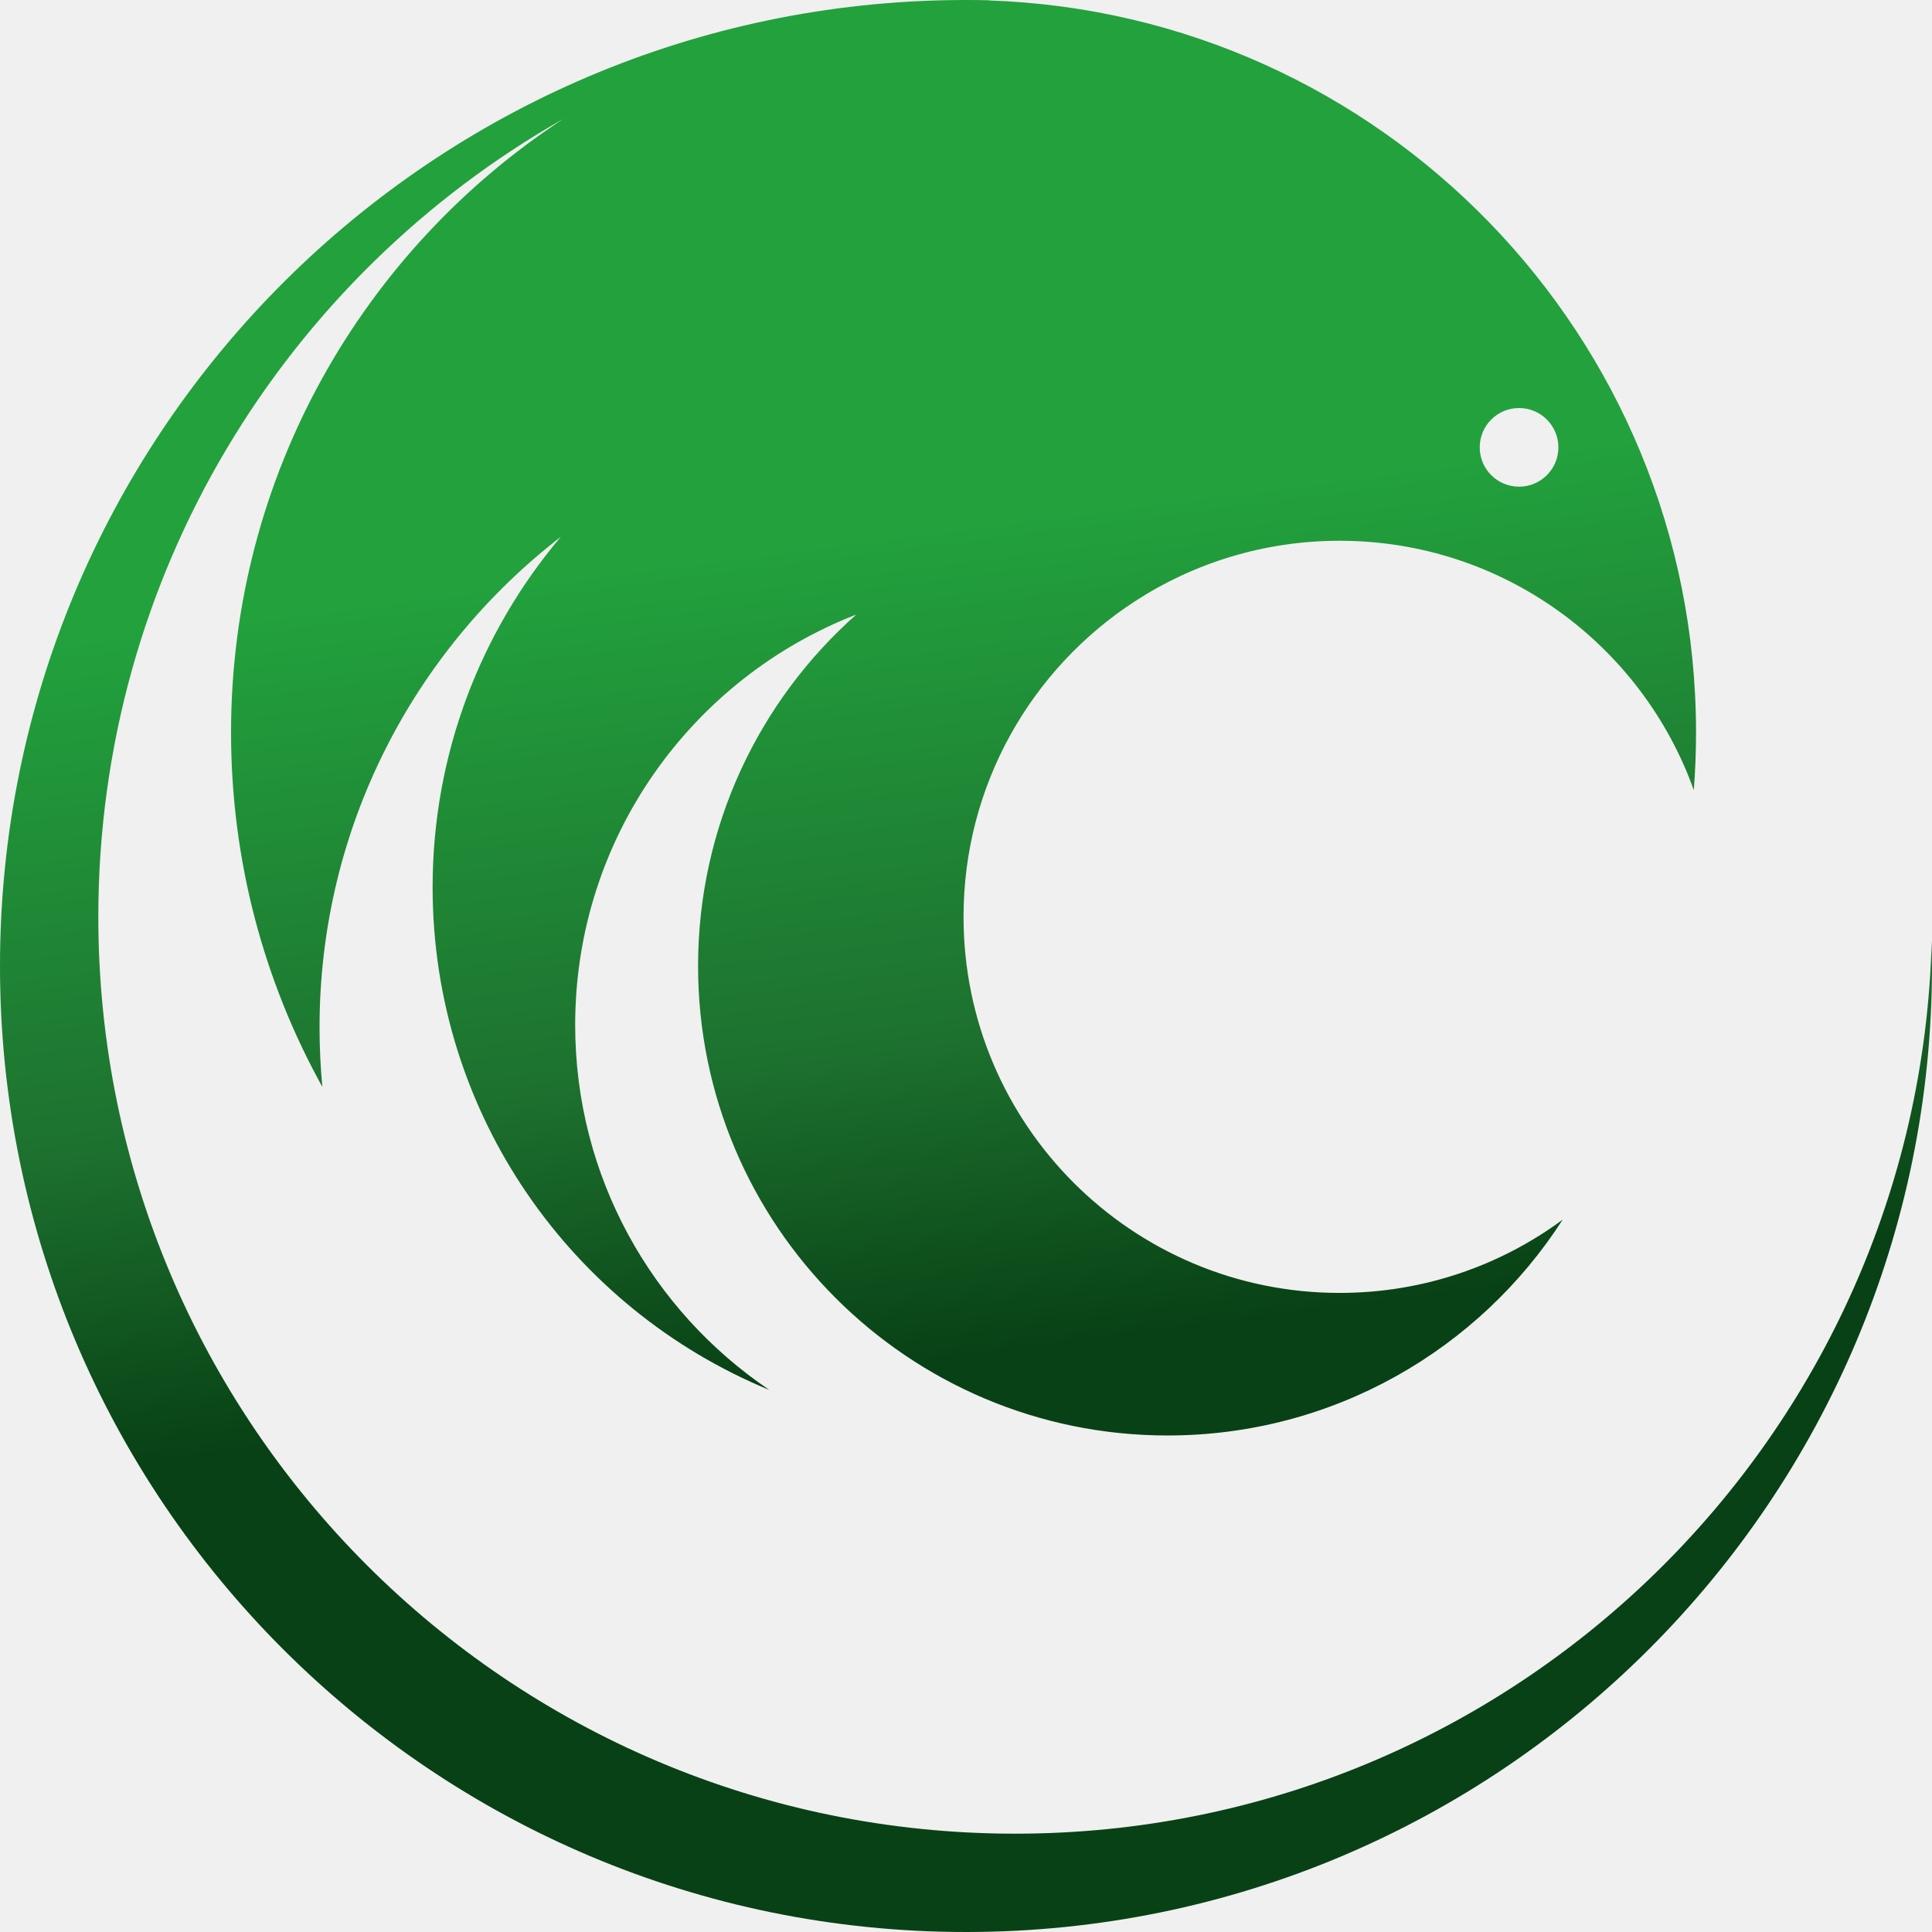
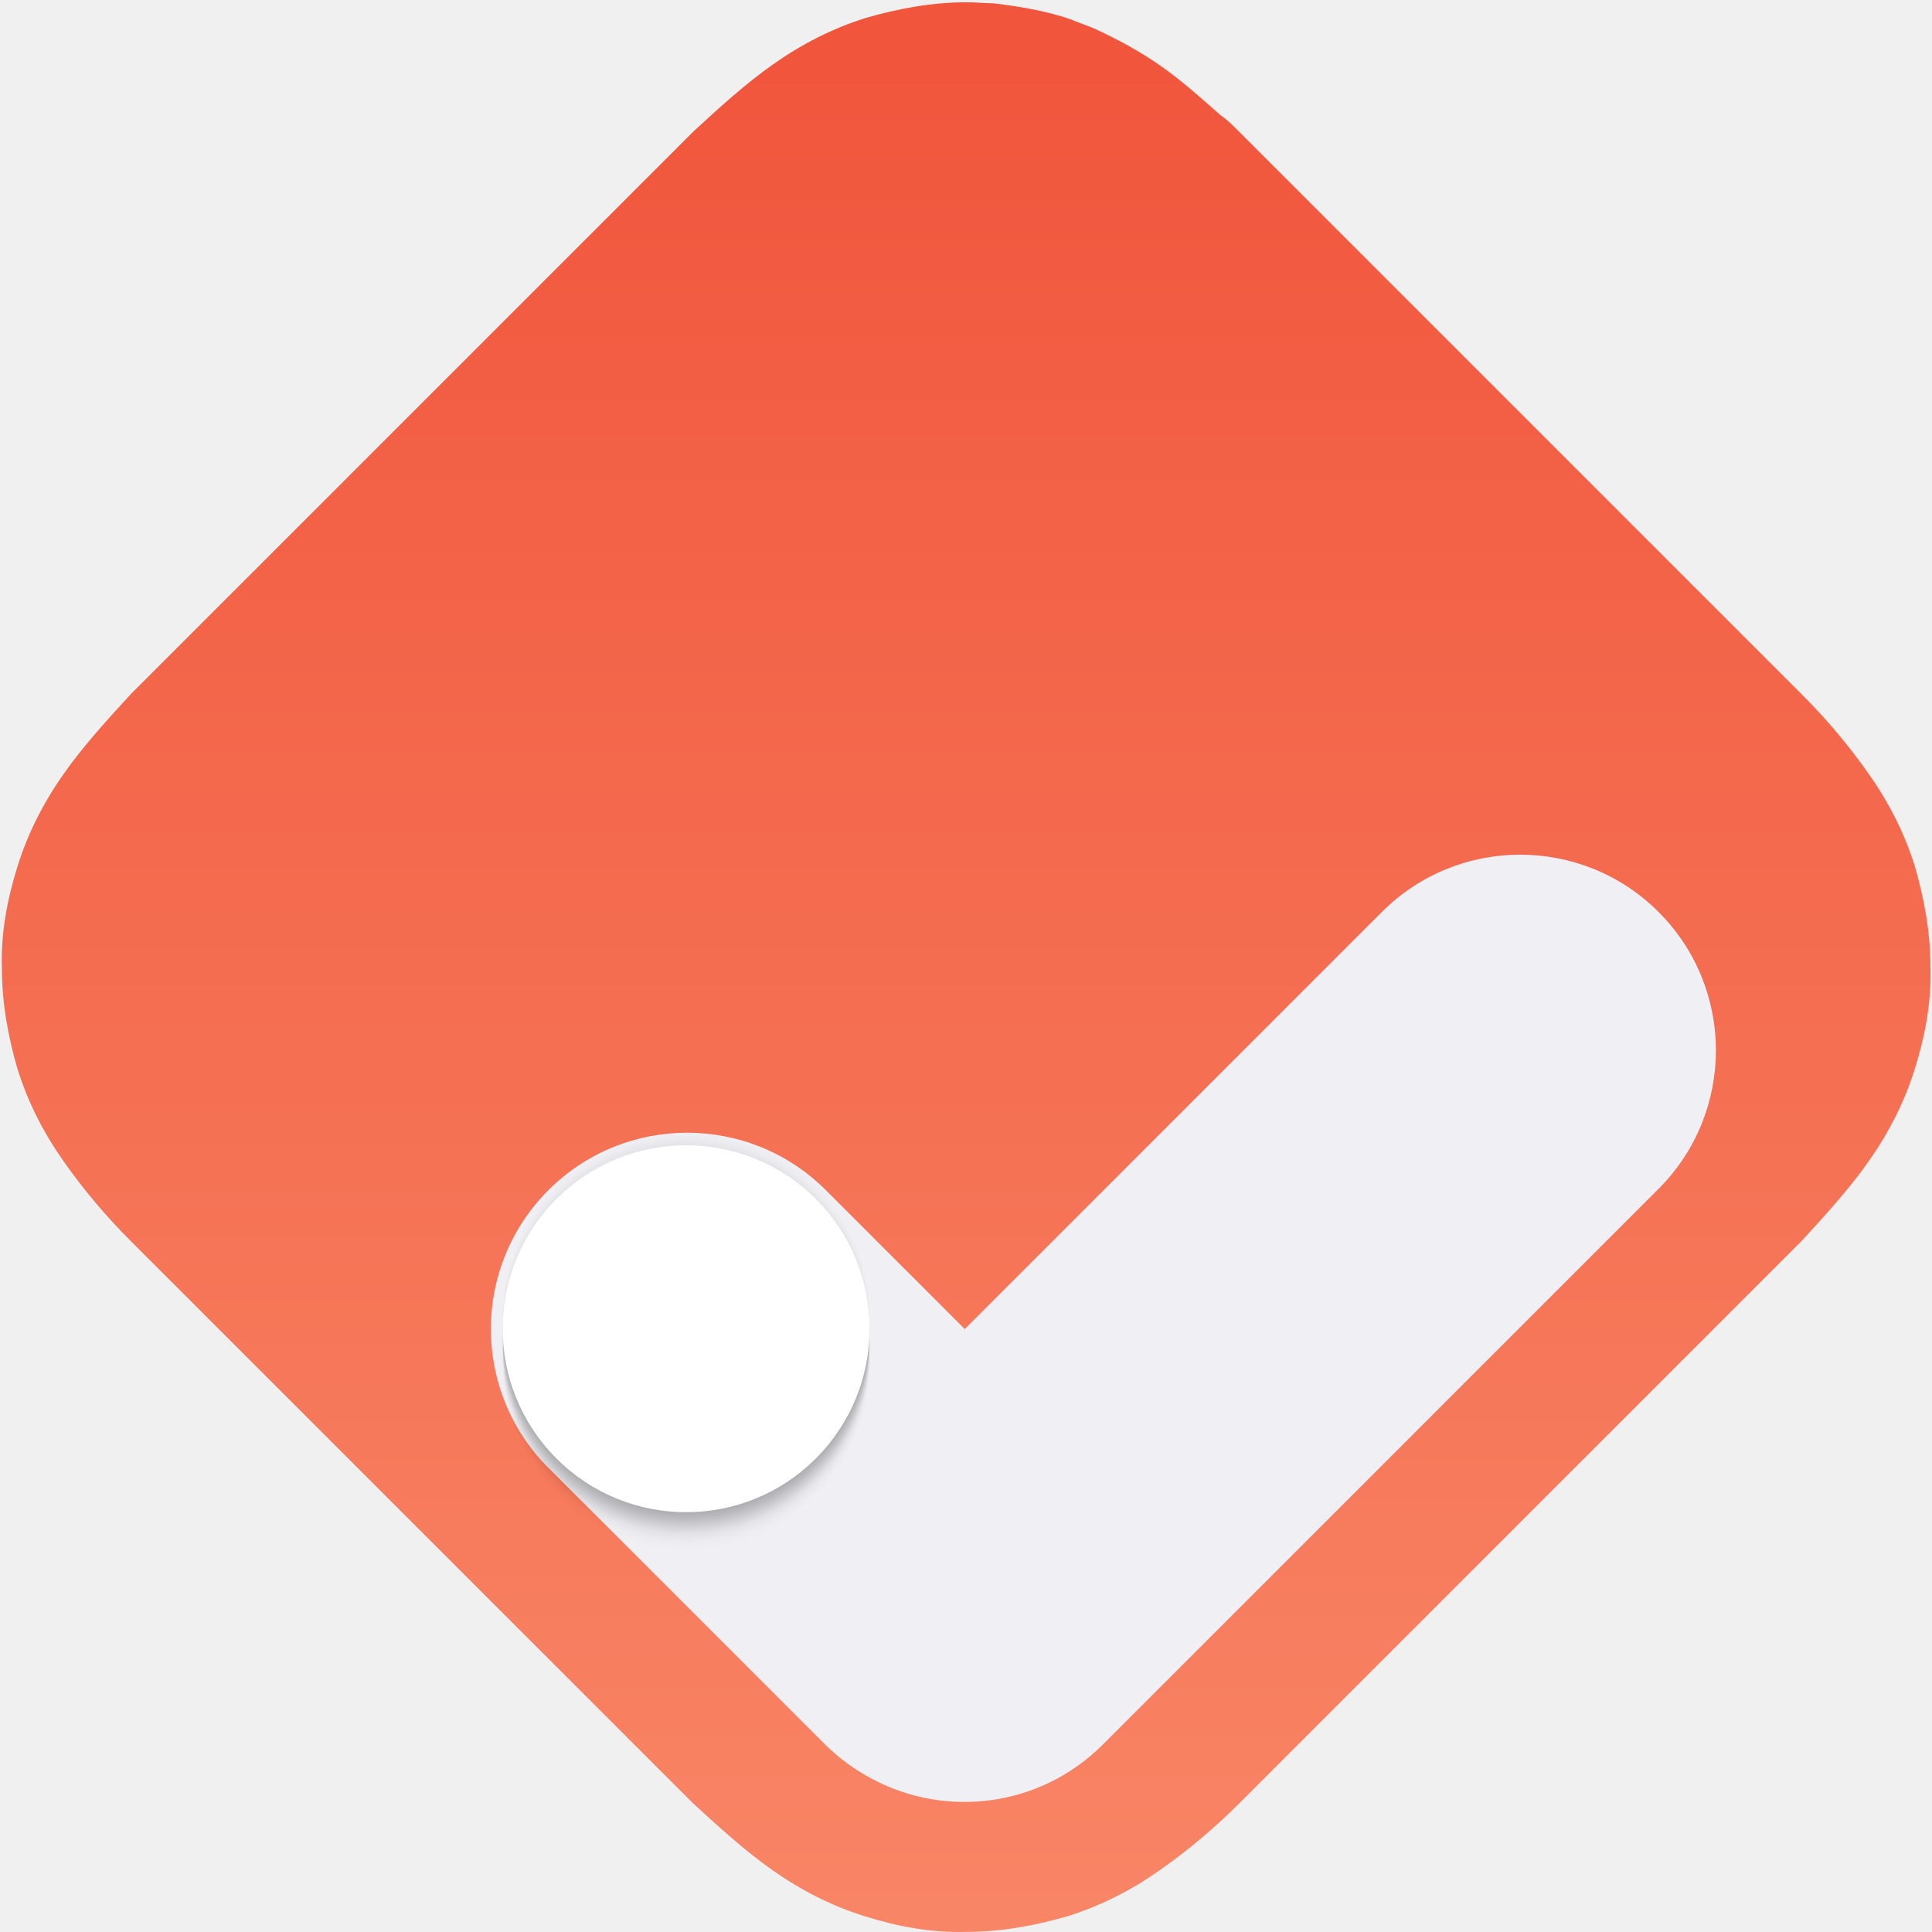
- <svg xmlns="http://www.w3.org/2000/svg" width="393px" height="393px" viewBox="0 0 393 393" version="1.1">
+ <svg xmlns="http://www.w3.org/2000/svg" xmlns:xlink="http://www.w3.org/1999/xlink" width="483px" height="483px" viewBox="0 0 483 483" version="1.1">
  <defs>
-     <linearGradient x1="80.72%" y1="66.043%" x2="75.292%" y2="24.108%" id="linearGradient-1">
-       <stop stop-color="#084115" offset="0%" />
-       <stop stop-color="#1D712F" offset="38.818%" />
-       <stop stop-color="#22A13D" offset="100%" />
+     <linearGradient x1="100%" y1="100%" x2="0%" y2="0%" id="linearGradient-1">
+       <stop stop-color="#F98969" offset="0%" />
+       <stop stop-color="#F05138" offset="100%" />
    </linearGradient>
+     <circle id="path-2" cx="211.3" cy="309.391" r="45.866" />
+     <filter x="-5.5%" y="-5.5%" width="115.3%" height="115.3%" filterUnits="objectBoundingBox" id="filter-3">
+       <feOffset dx="2" dy="2" in="SourceAlpha" result="shadowOffsetOuter1" />
+       <feGaussianBlur stdDeviation="2" in="shadowOffsetOuter1" result="shadowBlurOuter1" />
+       <feColorMatrix values="0 0 0 0 0   0 0 0 0 0   0 0 0 0 0  0 0 0 0.32 0" type="matrix" in="shadowBlurOuter1" />
+     </filter>
  </defs>
-   <g id="Page-1" stroke="none" stroke-width="1" fill="none" fill-rule="evenodd">
-     <g id="MockSwiftLogo" fill="url(#linearGradient-1)">
-       <path d="M230.817,122.343 C209.858,135.988 196,159.626 196,186.5 C196,228.75 230.25,263 272.5,263 C289.488,263 305.182,257.463 317.877,248.095 C300.888,274.506 271.237,292 237.5,292 C184.757,292 142,249.243 142,196.5 C142,168.054 154.437,142.513 174.17,125.018 C140.719,137.981 117,170.471 117,208.5 C117,239.405 132.664,266.651 156.486,282.732 C116.296,266.198 88,226.653 88,180.5 C88,153.323 97.811,128.438 114.084,109.193 C84.23,132.234 65,168.371 65,209 C65,213.081 65.194,217.116 65.573,221.097 C53.738,199.733 47,175.153 47,149 C47,96.735 73.91,50.756 114.63,24.16 C58.125,56.206 20,116.901 20,186.5 C20,289.501 103.499,373 206.5,373 C307.851,373 390.32,292.155 392.936,191.435 C392.979,193.118 393,194.806 393,196.5 C393,305.024 305.024,393 196.5,393 C87.976,393 0,305.024 0,196.5 C0,89.268 85.894,2.097 192.634,0.037 C193.753,0.012 194.875,-1.42108547e-14 196,-1.42108547e-14 C196.078,-1.42108547e-14 196.155,5.93080783e-05 196.233,0 C196.322,5.93062317e-05 196.411,0 196.5,0 C198.194,0 199.882,0.021 201.565,0.064 C201.362,0.069 201.159,0.075 200.955,0.081 C280.952,2.695 345,68.368 345,149 C345,152.943 344.847,156.85 344.546,160.716 C333.965,131.152 305.702,110 272.5,110 C257.124,110 242.808,114.536 230.817,122.343 Z M309,99 C313.418,99 317,95.418 317,91 C317,86.582 313.418,83 309,83 C304.582,83 301,86.582 301,91 C301,95.418 304.582,99 309,99 Z" id="Combined-Shape" />
+   <g id="Page-2" stroke="none" stroke-width="1" fill="none" fill-rule="evenodd">
+     <g id="MockSwiftLogoV1A" transform="translate(240.893, 241.893) rotate(45) translate(-240.893, -241.893) translate(44.39296, 45.39296)">
+       <path d="M392.979,108.601 C392.979,104.525 392.979,100.82 392.979,96.744 C392.609,88.221 392.239,79.328 390.758,70.806 C389.277,62.283 386.686,54.131 382.614,46.35 C378.542,38.568 373.729,31.528 367.436,25.599 C361.142,19.3 354.109,14.483 346.705,10.407 C338.931,6.331 330.787,3.737 322.272,2.255 C313.758,0.773 305.243,0.032 296.359,0.032 C292.287,0.032 288.585,0.032 284.513,0.032 C279.7,0.032 275.258,0.032 270.445,0.032 L166.421,0.032 L123.479,0.032 C118.666,0.032 114.224,0.032 109.411,0.032 C105.339,0.032 101.637,0.032 97.565,0.032 C95.344,0.032 93.123,0.032 91.272,0.402 C84.978,0.773 78.315,1.144 72.022,2.255 C65.728,3.367 59.435,5.219 53.512,7.443 C51.661,8.184 49.44,9.295 47.589,10.037 C41.666,13.001 36.483,16.706 31.3,20.782 C29.82,22.264 27.969,23.747 26.488,25.229 C20.195,31.528 15.382,38.568 11.31,45.979 C7.238,53.761 4.647,61.913 3.166,70.435 C1.685,78.958 1.315,87.48 0.945,96.373 C0.945,100.449 0.945,104.154 0.945,108.23 C0.945,113.047 0.945,117.494 0.945,122.311 L0.945,186.415 L0.945,269.417 C0.945,274.234 0.945,278.68 0.945,283.497 C0.945,287.573 0.945,291.279 0.945,295.355 C1.315,303.877 1.685,312.77 3.166,321.293 C4.647,329.815 7.238,337.967 11.31,345.748 C15.382,353.53 20.195,360.57 26.488,366.499 C32.781,372.798 39.815,377.615 47.219,381.691 C54.993,385.767 63.137,388.361 71.652,389.843 C80.166,391.325 88.68,392.066 97.565,392.066 C101.637,392.066 105.339,392.066 109.411,392.066 C114.224,392.066 118.666,392.066 123.479,392.066 L270.445,392.066 C275.258,392.066 279.7,392.066 284.513,392.066 C288.585,392.066 292.287,392.066 296.359,392.066 C304.873,391.696 313.758,391.325 322.272,389.843 C330.787,388.361 338.931,385.767 346.705,381.691 C354.479,377.615 361.513,372.798 367.436,366.499 C373.729,360.2 378.542,353.159 382.614,345.748 C386.686,337.967 389.277,329.815 390.758,321.293 C392.239,312.77 392.979,304.248 392.979,295.355 C392.979,291.279 392.979,287.573 392.979,283.497 C392.979,278.68 392.979,274.234 392.979,269.417 L392.979,122.311 C392.979,117.865 392.979,113.418 392.979,108.601 Z" id="Path" fill="url(#linearGradient-1)" fill-rule="nonzero" />
+       <path d="M260.609,260.198 L260.609,112.746 C260.609,85.723 282.516,63.816 309.539,63.816 C336.563,63.816 358.469,85.723 358.469,112.746 L358.469,309.267 C358.469,331.282 343.93,349.901 323.931,356.046 C319.254,357.526 314.275,358.325 309.109,358.325 L211.516,358.325 C184.419,358.325 162.452,336.358 162.452,309.261 C162.452,282.164 184.419,260.198 211.516,260.198 L260.609,260.198 Z" id="Combined-Shape" fill="#EFEFF4" />
+       <g id="Oval">
+         <use fill="black" fill-opacity="1" filter="url(#filter-3)" xlink:href="#path-2" />
+         <use fill="#FFFFFF" fill-rule="evenodd" xlink:href="#path-2" />
+       </g>
    </g>
  </g>
</svg>
